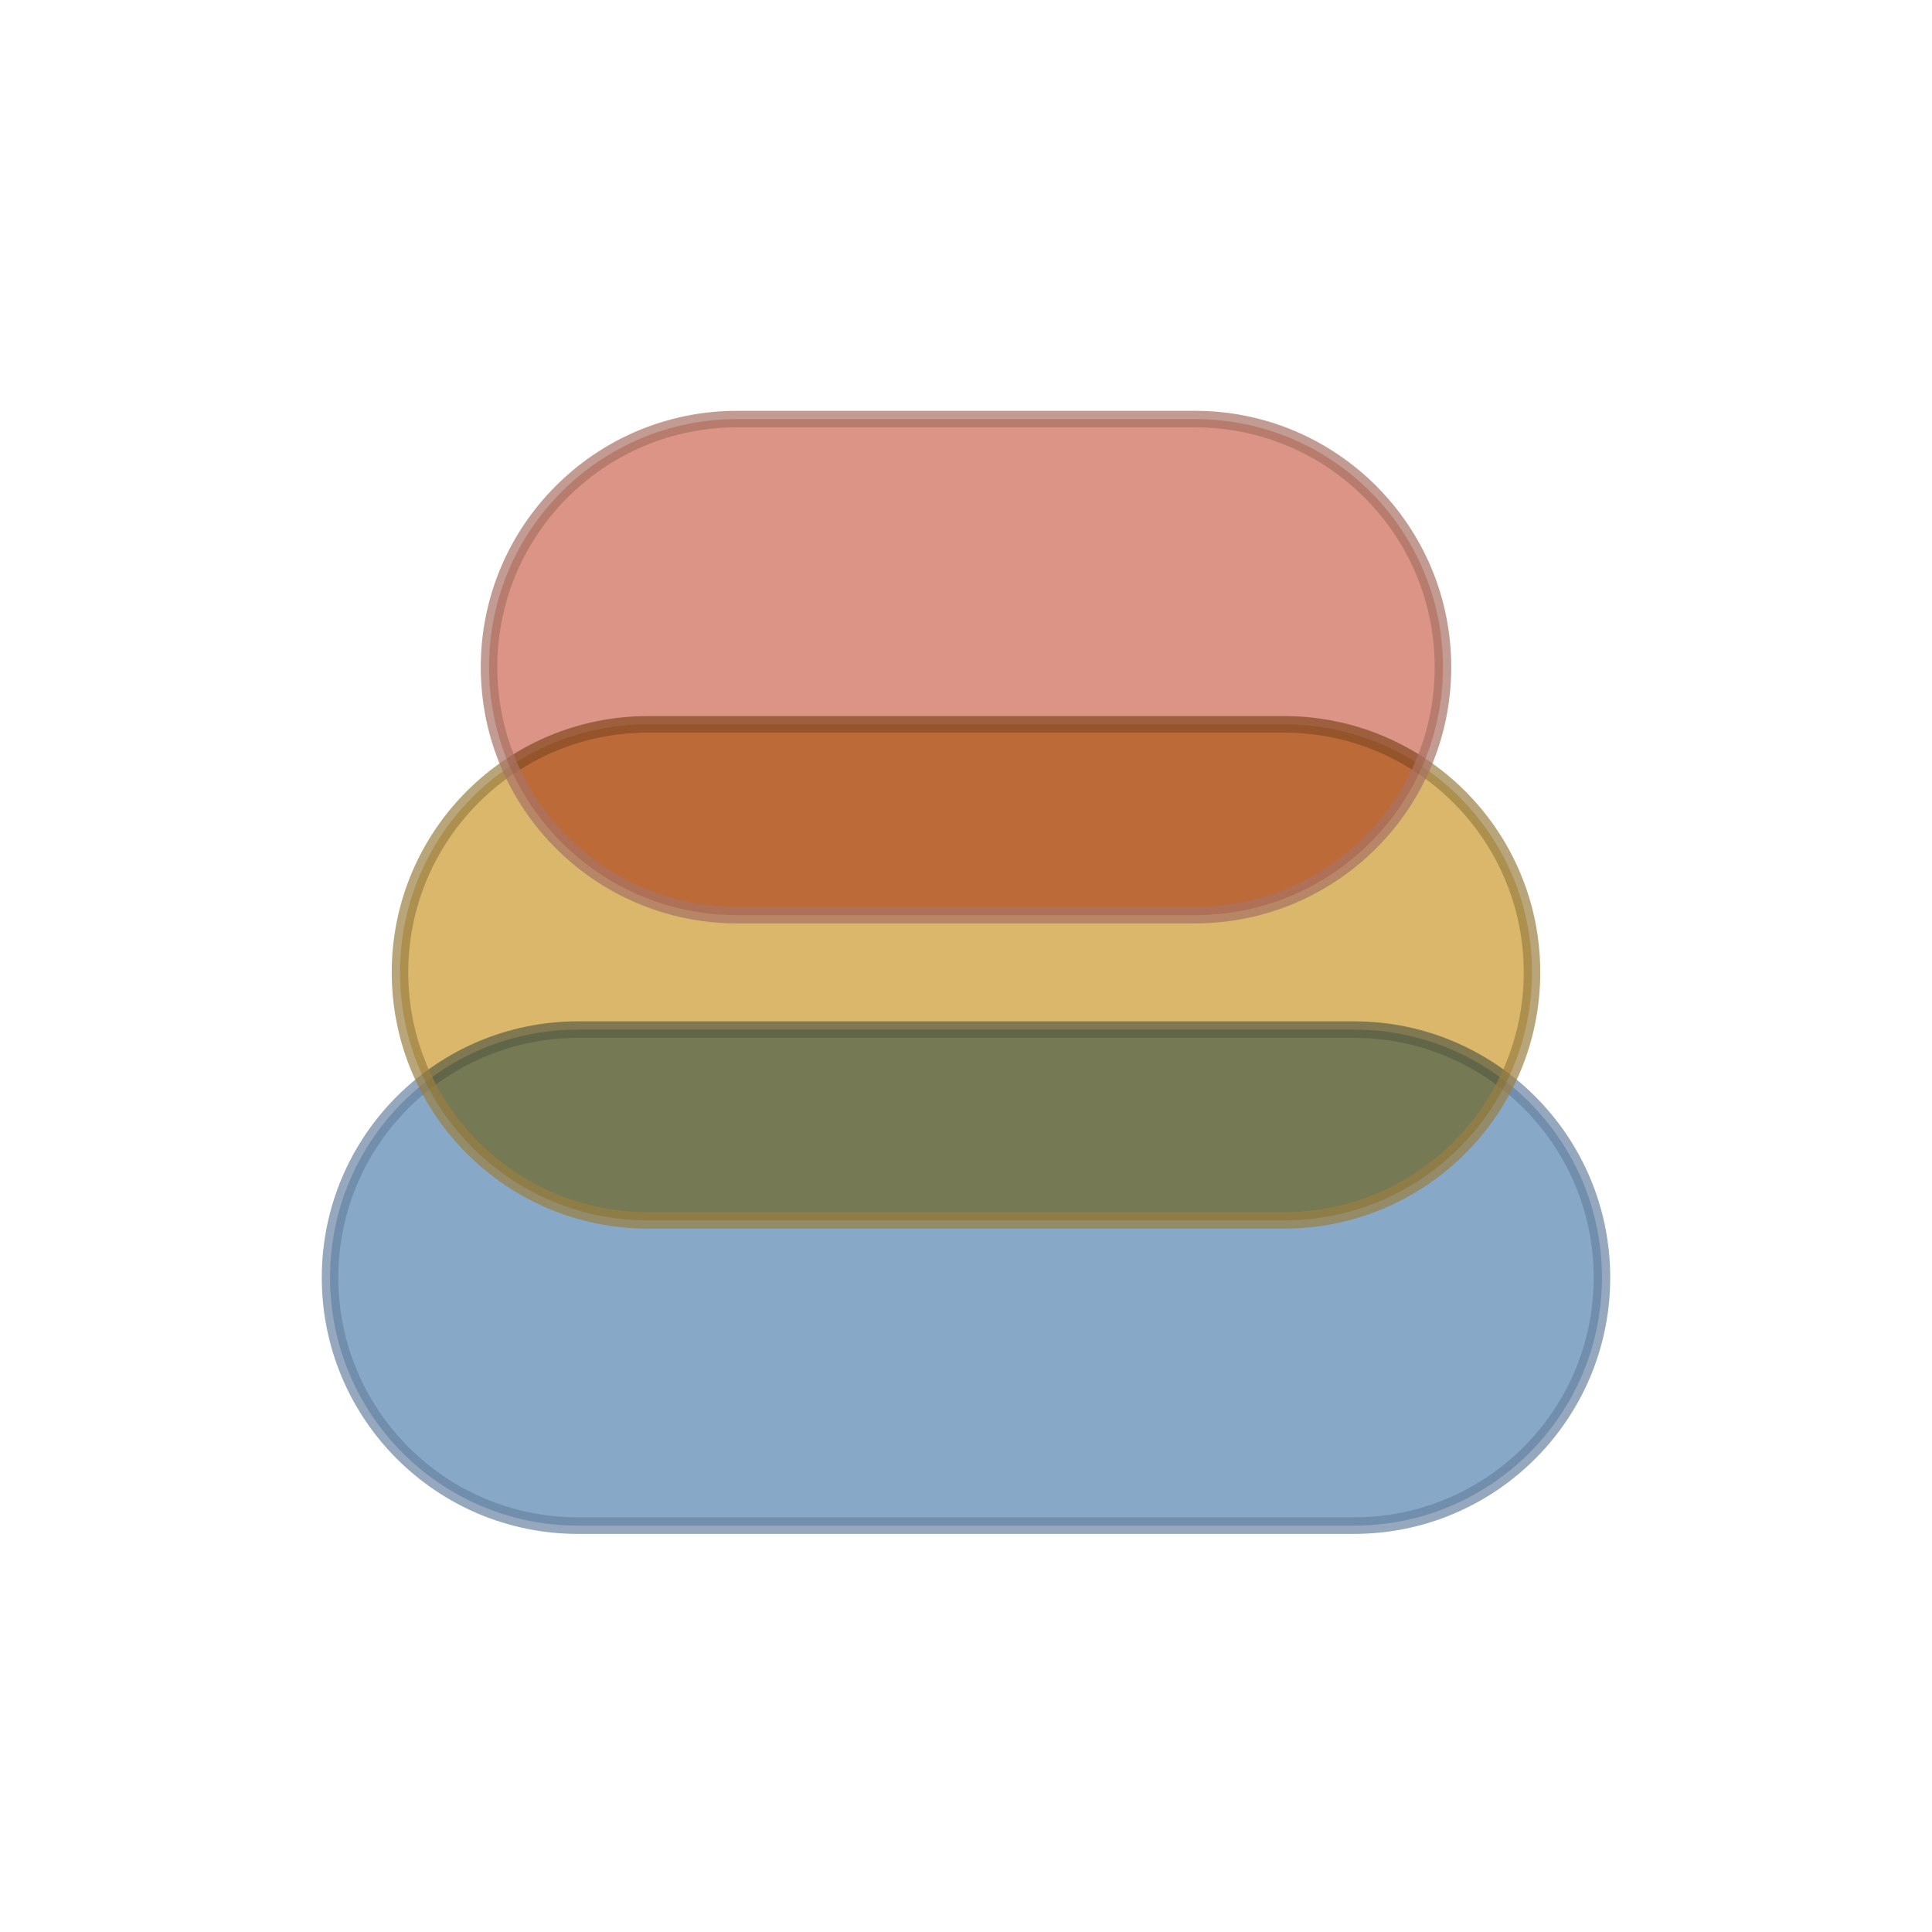
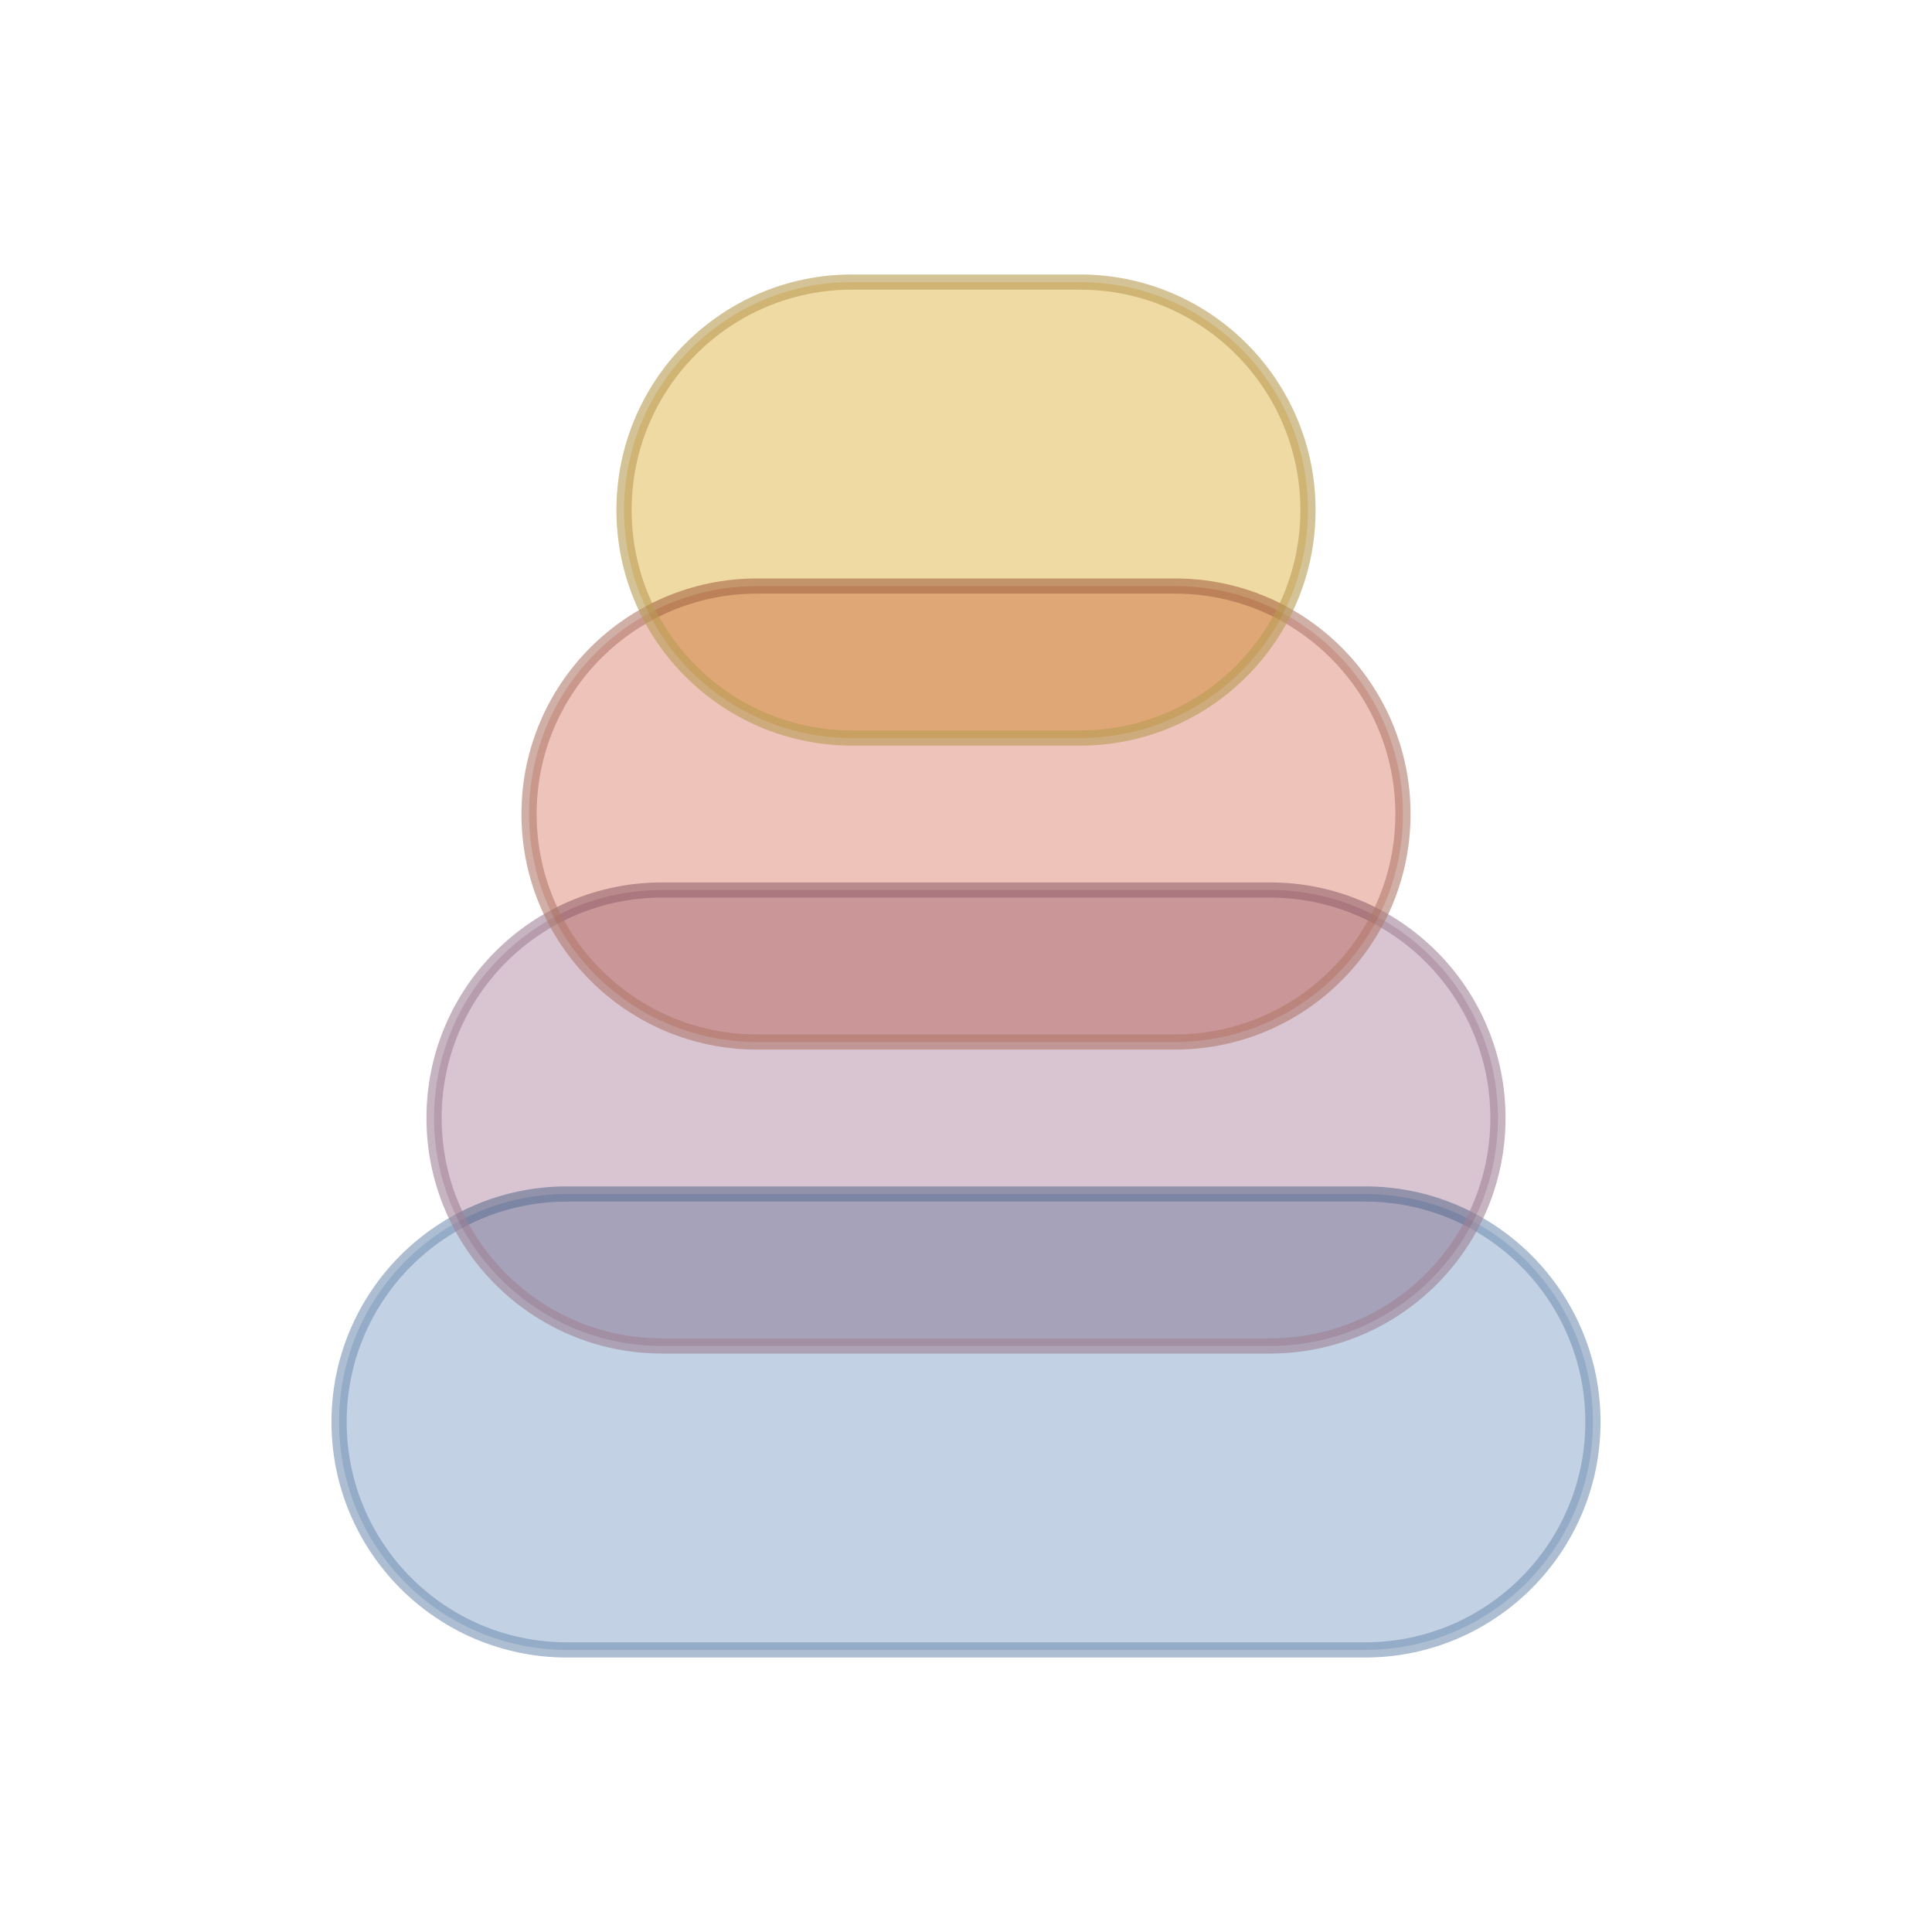
<svg xmlns="http://www.w3.org/2000/svg" viewBox="0 0 240 240">
-   <g transform="translate(120 120) scale(0.79) translate(-120 -120)" style="isolation:isolate">
-     <rect x="20" y="130" width="200" height="78" rx="39" fill="#7499BF" fill-opacity="0.85" style="mix-blend-mode:multiply" />
-     <rect x="20" y="130" width="200" height="78" rx="39" fill="none" stroke="#6984A3" stroke-width="2.6" stroke-opacity="0.7" />
-     <rect x="31" y="82" width="178" height="78" rx="39" fill="#D4AA51" fill-opacity="0.85" style="mix-blend-mode:multiply" />
-     <rect x="31" y="82" width="178" height="78" rx="39" fill="none" stroke="#9B8042" stroke-width="2.6" stroke-opacity="0.7" />
-     <rect x="45" y="34" width="150" height="78" rx="39" fill="#D58270" fill-opacity="0.85" style="mix-blend-mode:multiply" />
-     <rect x="45" y="34" width="150" height="78" rx="39" fill="none" stroke="#A87264" stroke-width="2.6" stroke-opacity="0.7" />
+   <g transform="translate(120 120) scale(1.18) translate(-120 -120)" style="isolation:isolate">
+     <rect x="54" y="144" width="132" height="48" rx="24" fill="#B4C8DE" fill-opacity="0.82" style="mix-blend-mode:multiply" />
+     <rect x="54" y="144" width="132" height="48" rx="24" fill="none" stroke="#7793B4" stroke-width="1.6" stroke-opacity="0.6" />
+     <rect x="64" y="112" width="112" height="48" rx="24" fill="#CFB8C7" fill-opacity="0.82" style="mix-blend-mode:multiply" />
+     <rect x="64" y="112" width="112" height="48" rx="24" fill="none" stroke="#A18397" stroke-width="1.6" stroke-opacity="0.6" />
+     <rect x="74" y="80" width="92" height="48" rx="24" fill="#EAB6AB" fill-opacity="0.82" style="mix-blend-mode:multiply" />
+     <rect x="74" y="80" width="92" height="48" rx="24" fill="none" stroke="#B07A6C" stroke-width="1.6" stroke-opacity="0.6" />
+     <rect x="84" y="48" width="72" height="48" rx="24" fill="#ECD28F" fill-opacity="0.82" style="mix-blend-mode:multiply" />
+     <rect x="84" y="48" width="72" height="48" rx="24" fill="none" stroke="#B99B54" stroke-width="1.6" stroke-opacity="0.6" />
  </g>
</svg>
